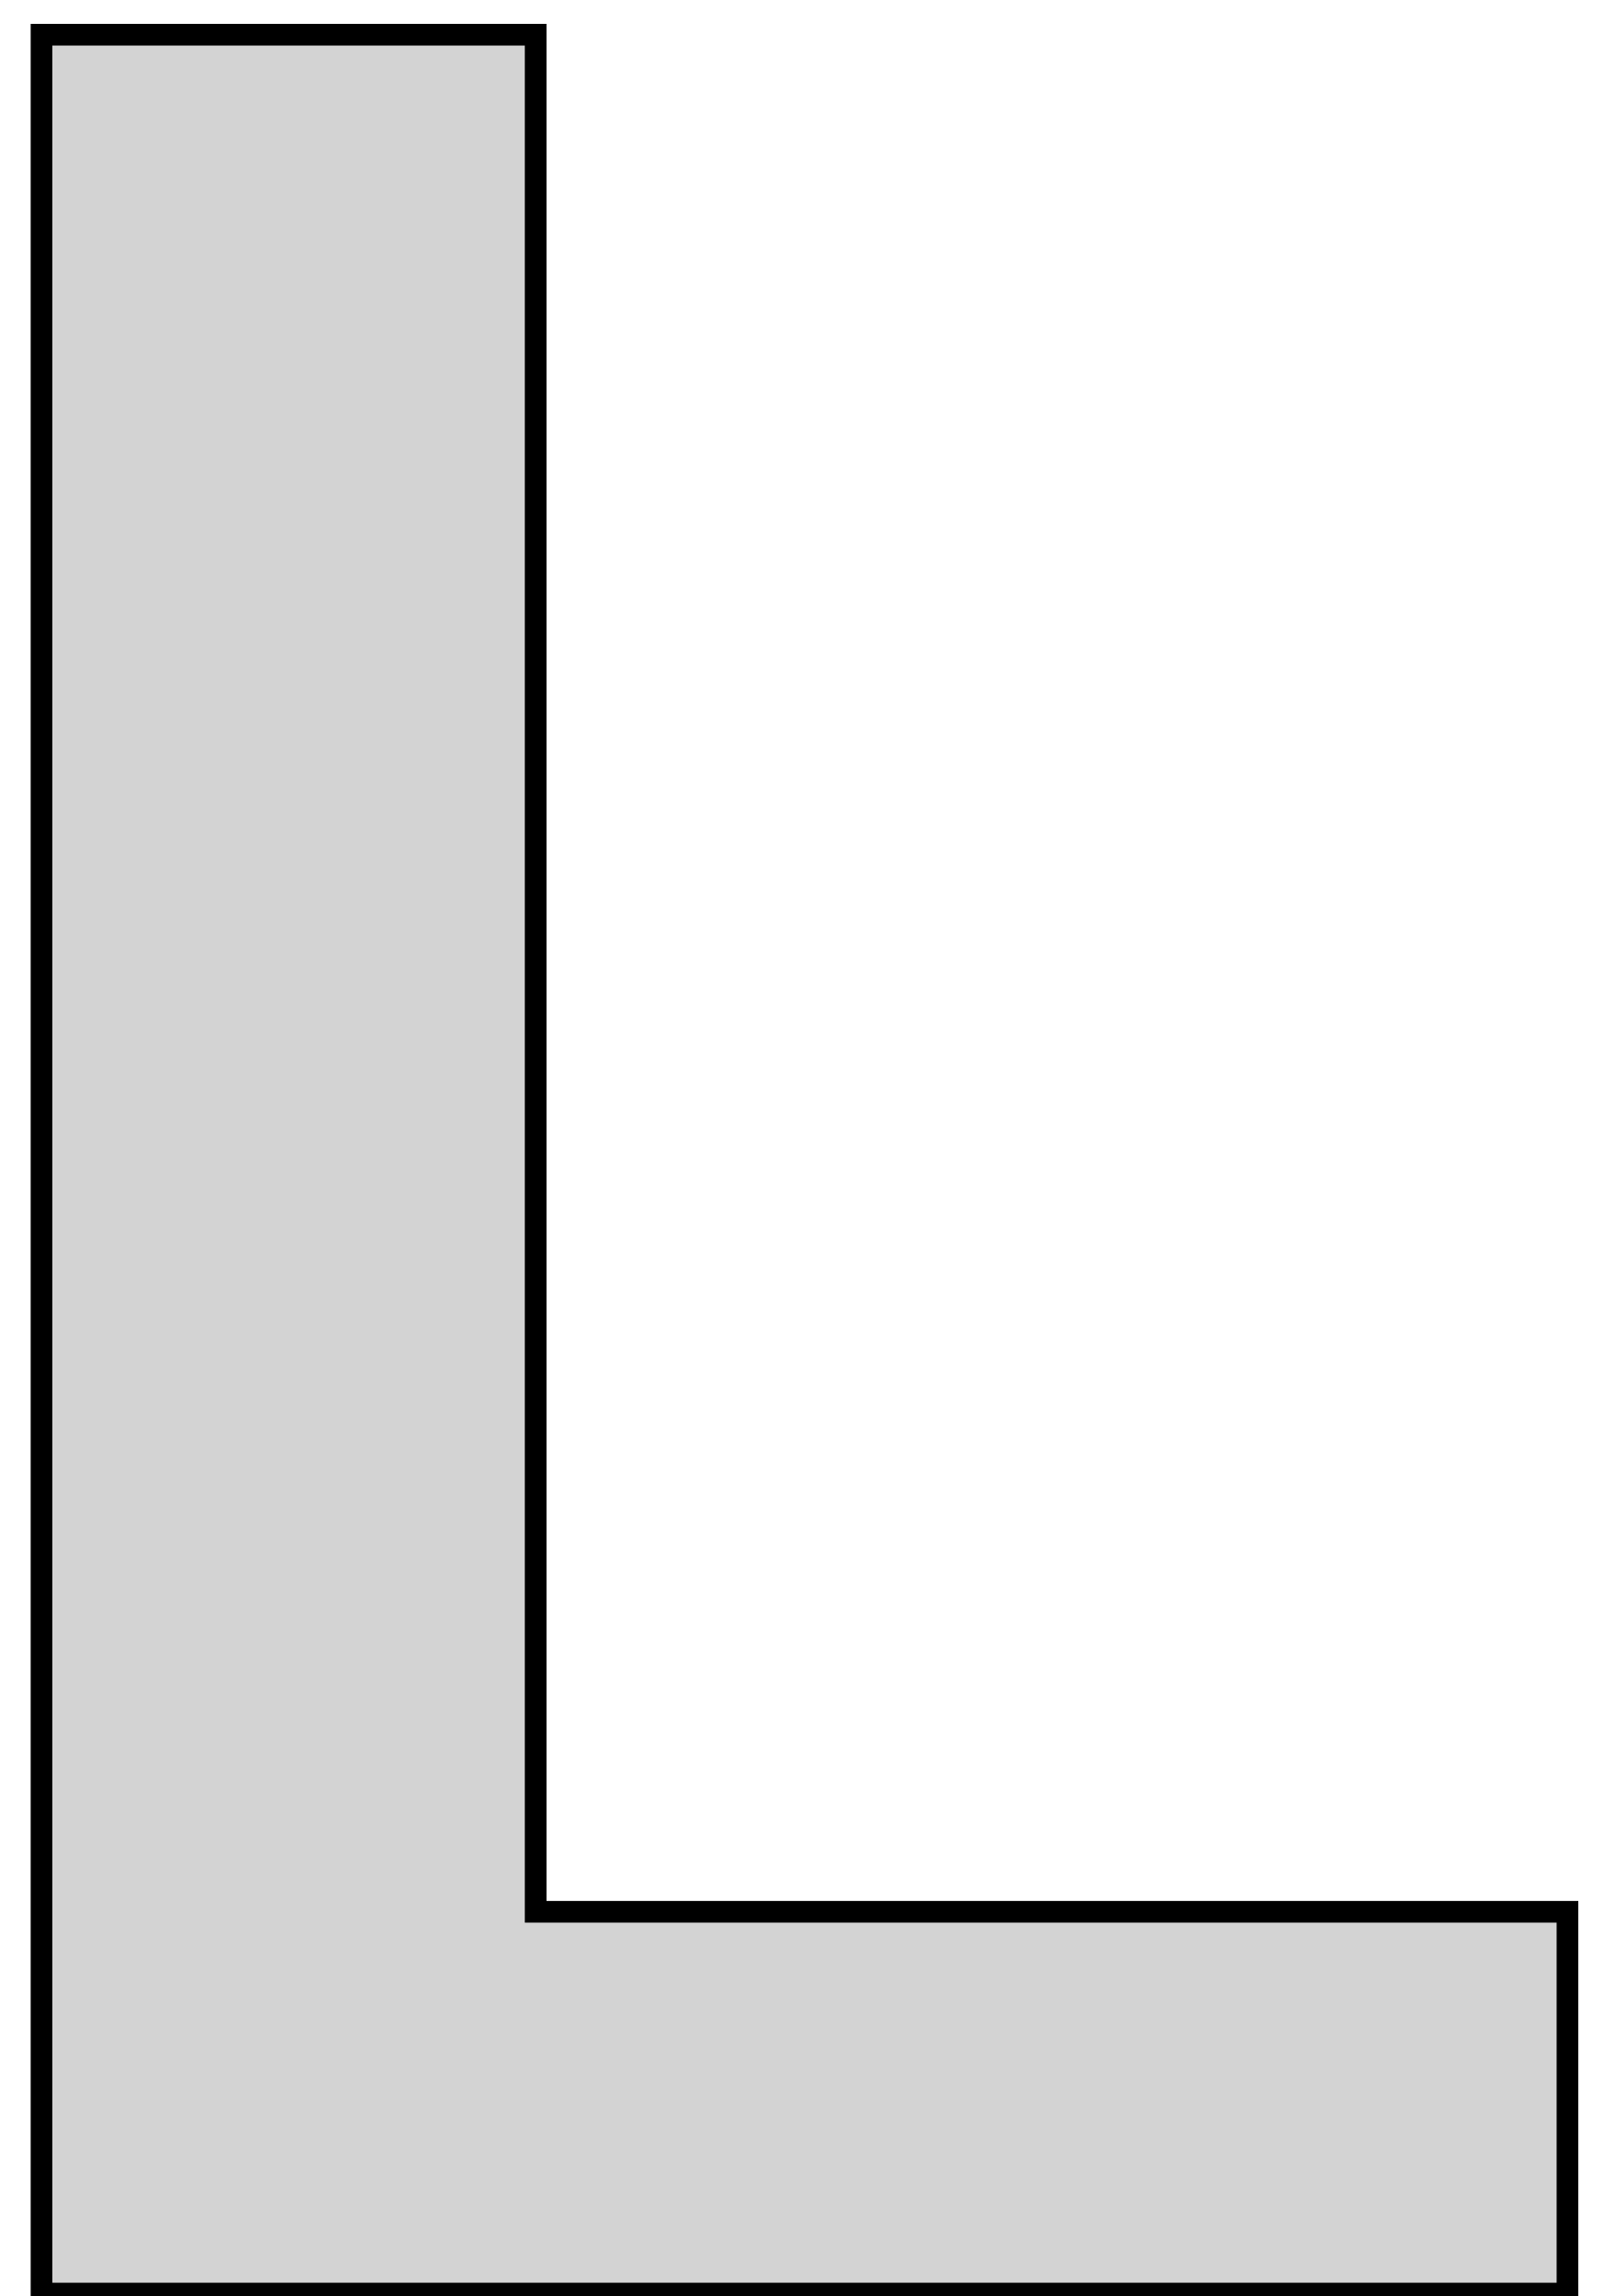
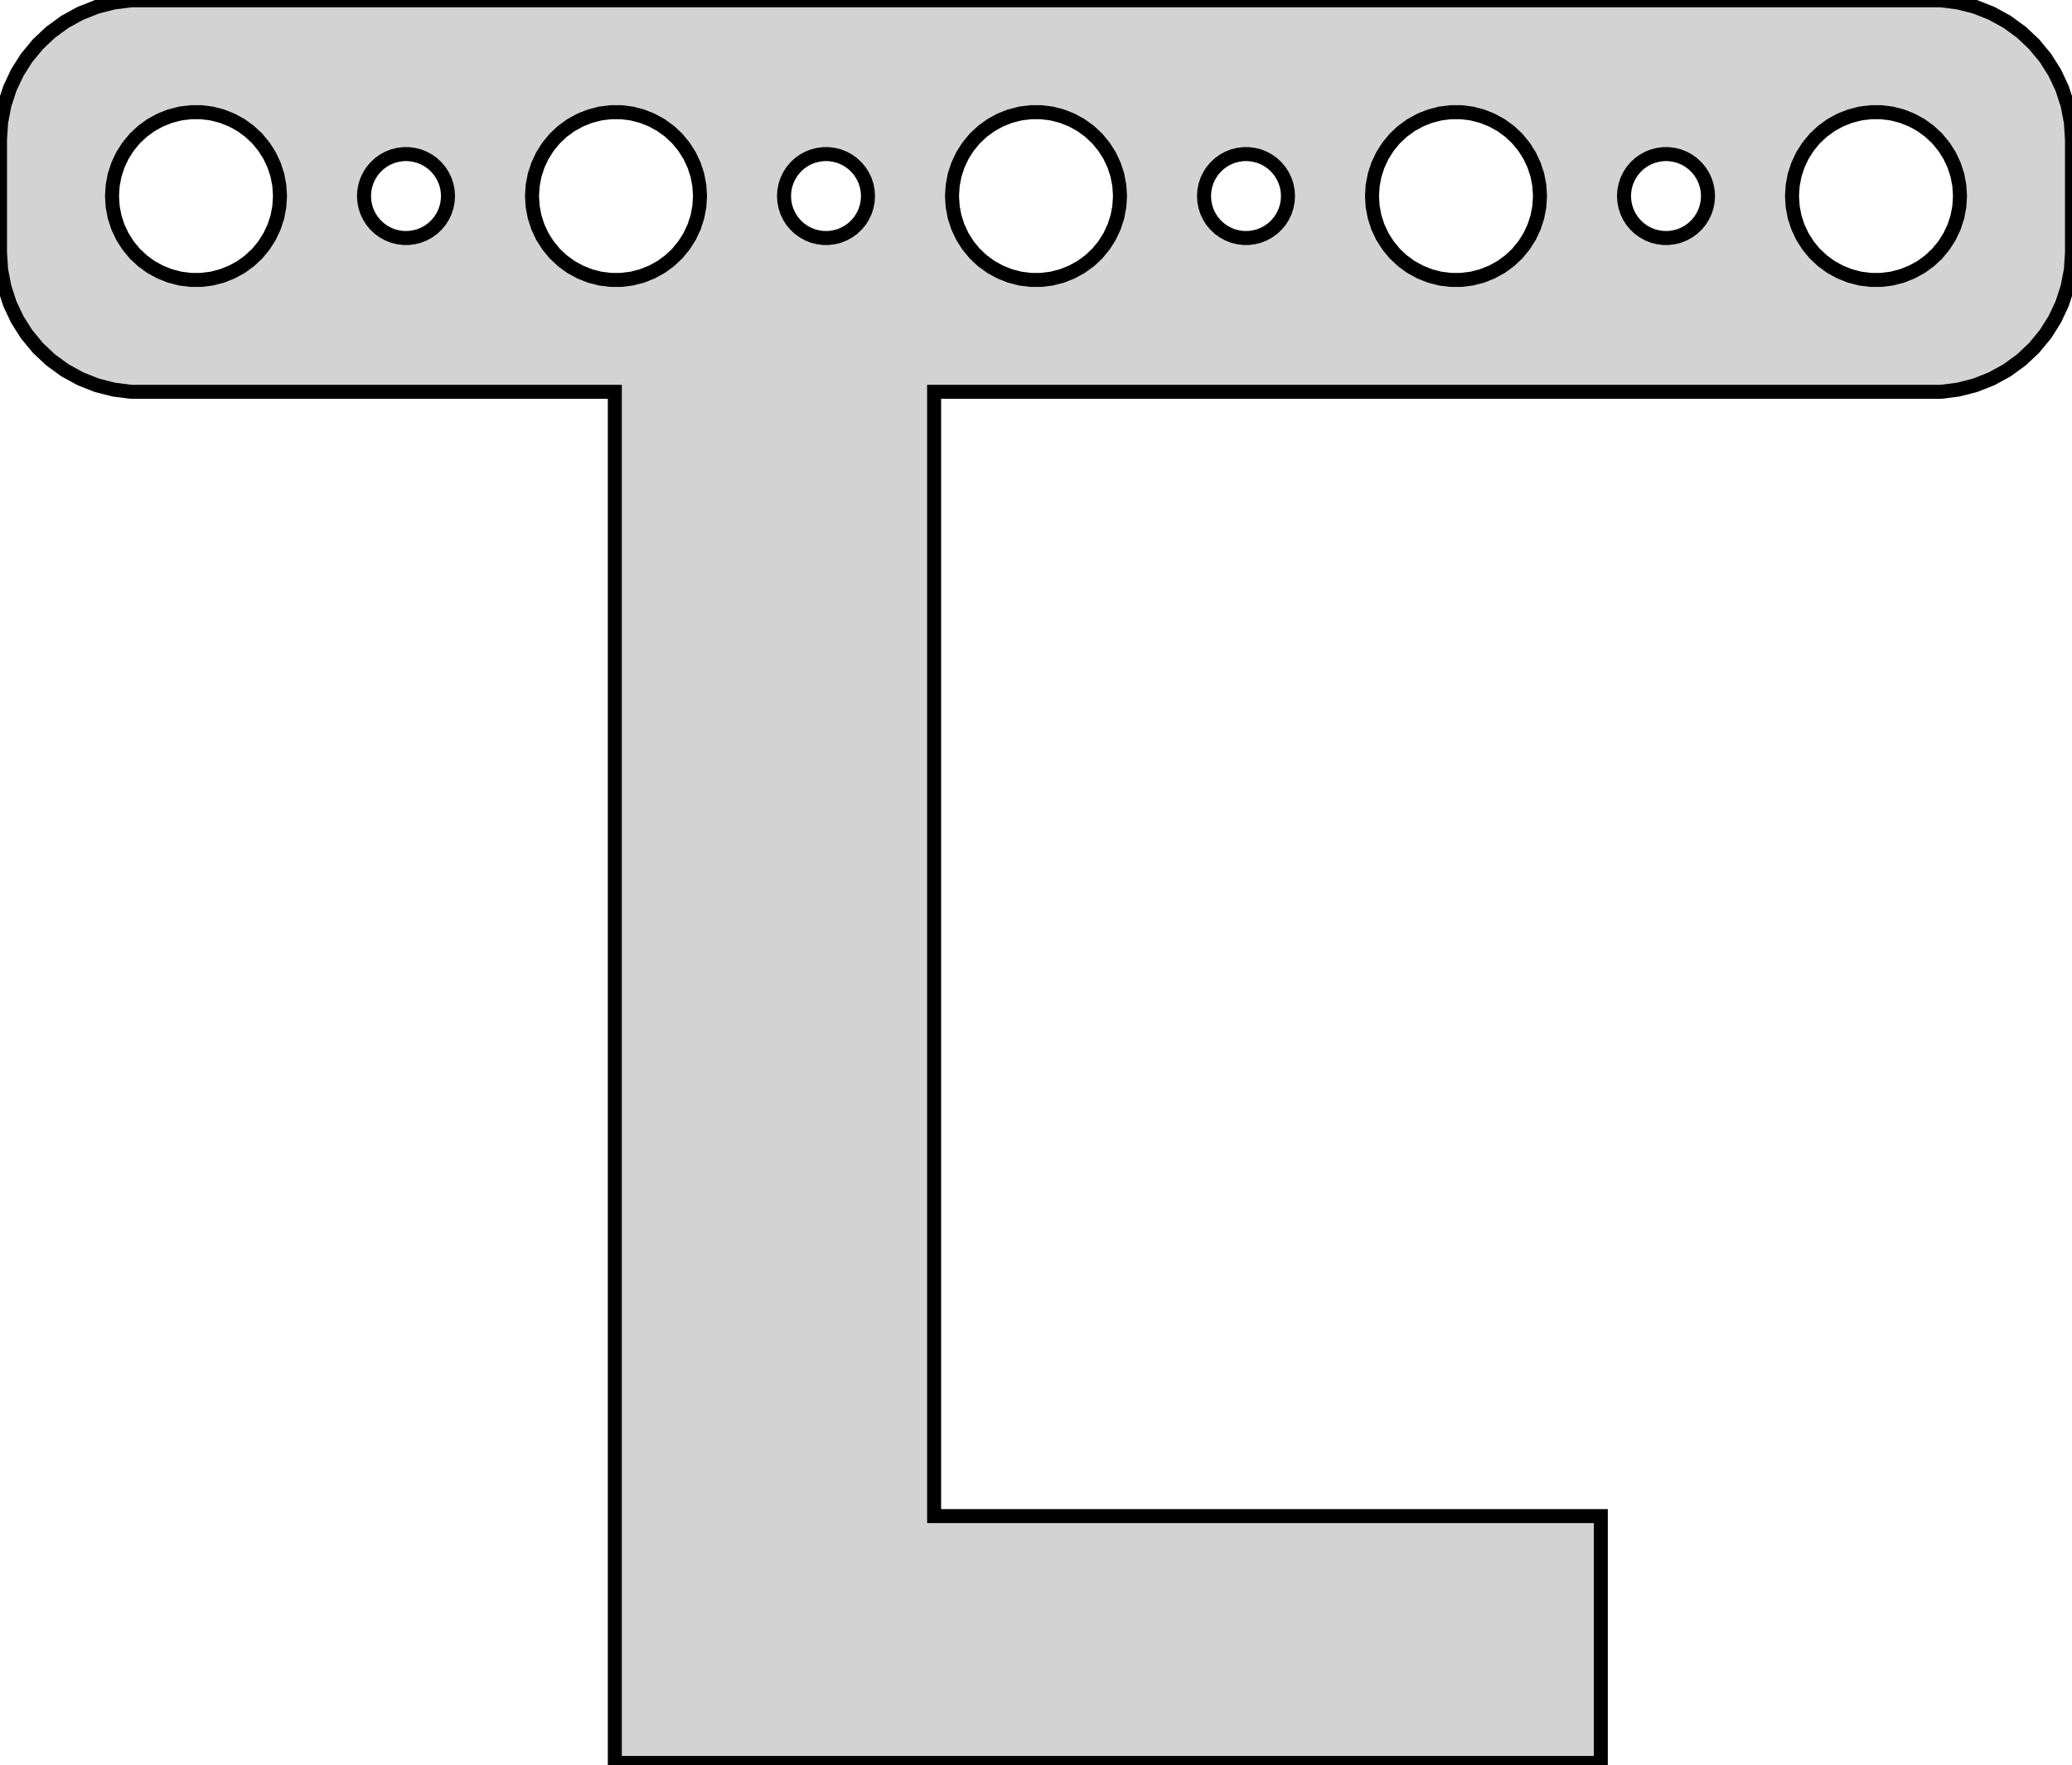
- <svg xmlns="http://www.w3.org/2000/svg" width="37mm" height="53mm" viewBox="-16 3 37 53" version="1.1">
-   <path d=" M 20.172,47.131 L -3.639,47.131 L -3.639,3.801 L -15.042,3.801 L -15.042,55.944 L 20.172,55.944  z " stroke="black" fill="lightgray" stroke-width="0.5" />
+ <svg xmlns="http://www.w3.org/2000/svg" width="74mm" height="63mm" viewBox="-37 -7 74 63" version="1.1">
+   <path d=" M 20.172,47.131 L -3.639,47.131 L -3.639,6.99 L 32.314,6.99 L 32.937,6.911 L 33.545,6.755  L 34.129,6.524 L 34.679,6.222 L 35.187,5.853 L 35.645,5.423 L 36.045,4.939 L 36.382,4.409  L 36.649,3.841 L 36.843,3.243 L 36.961,2.627 L 37,2 L 37,-2 L 36.961,-2.627  L 36.843,-3.243 L 36.649,-3.841 L 36.382,-4.409 L 36.045,-4.939 L 35.645,-5.423 L 35.187,-5.853  L 34.679,-6.222 L 34.129,-6.524 L 33.545,-6.755 L 32.937,-6.911 L 32.314,-6.99 L -32.314,-6.99  L -32.937,-6.911 L -33.545,-6.755 L -34.129,-6.524 L -34.679,-6.222 L -35.187,-5.853 L -35.645,-5.423  L -36.045,-4.939 L -36.382,-4.409 L -36.649,-3.841 L -36.843,-3.243 L -36.961,-2.627 L -37,-2  L -37,2 L -36.961,2.627 L -36.843,3.243 L -36.649,3.841 L -36.382,4.409 L -36.045,4.939  L -35.645,5.423 L -35.187,5.853 L -34.679,6.222 L -34.129,6.524 L -33.545,6.755 L -32.937,6.911  L -32.314,6.99 L -15.042,6.99 L -15.042,55.944 L 20.172,55.944 z M -15.188,2.994 L -15.562,2.947 L -15.927,2.853 L -16.277,2.714 L -16.608,2.533 L -16.912,2.312  L -17.187,2.054 L -17.427,1.763 L -17.629,1.445 L -17.789,1.104 L -17.906,0.746 L -17.976,0.376  L -18,-0 L -17.976,-0.376 L -17.906,-0.746 L -17.789,-1.104 L -17.629,-1.445 L -17.427,-1.763  L -17.187,-2.054 L -16.912,-2.312 L -16.608,-2.533 L -16.277,-2.714 L -15.927,-2.853 L -15.562,-2.947  L -15.188,-2.994 L -14.812,-2.994 L -14.438,-2.947 L -14.073,-2.853 L -13.723,-2.714 L -13.393,-2.533  L -13.088,-2.312 L -12.813,-2.054 L -12.573,-1.763 L -12.371,-1.445 L -12.211,-1.104 L -12.094,-0.746  L -12.024,-0.376 L -12,-0 L -12.024,0.376 L -12.094,0.746 L -12.211,1.104 L -12.371,1.445  L -12.573,1.763 L -12.813,2.054 L -13.088,2.312 L -13.393,2.533 L -13.723,2.714 L -14.073,2.853  L -14.438,2.947 L -14.812,2.994 z M -30.188,2.994 L -30.562,2.947 L -30.927,2.853 L -31.277,2.714 L -31.608,2.533 L -31.912,2.312  L -32.187,2.054 L -32.427,1.763 L -32.629,1.445 L -32.789,1.104 L -32.906,0.746 L -32.976,0.376  L -33,-0 L -32.976,-0.376 L -32.906,-0.746 L -32.789,-1.104 L -32.629,-1.445 L -32.427,-1.763  L -32.187,-2.054 L -31.912,-2.312 L -31.608,-2.533 L -31.277,-2.714 L -30.927,-2.853 L -30.562,-2.947  L -30.188,-2.994 L -29.812,-2.994 L -29.438,-2.947 L -29.073,-2.853 L -28.723,-2.714 L -28.392,-2.533  L -28.088,-2.312 L -27.813,-2.054 L -27.573,-1.763 L -27.371,-1.445 L -27.211,-1.104 L -27.094,-0.746  L -27.024,-0.376 L -27,-0 L -27.024,0.376 L -27.094,0.746 L -27.211,1.104 L -27.371,1.445  L -27.573,1.763 L -27.813,2.054 L -28.088,2.312 L -28.392,2.533 L -28.723,2.714 L -29.073,2.853  L -29.438,2.947 L -29.812,2.994 z M 29.812,2.994 L 29.438,2.947 L 29.073,2.853 L 28.723,2.714 L 28.392,2.533 L 28.088,2.312  L 27.813,2.054 L 27.573,1.763 L 27.371,1.445 L 27.211,1.104 L 27.094,0.746 L 27.024,0.376  L 27,-0 L 27.024,-0.376 L 27.094,-0.746 L 27.211,-1.104 L 27.371,-1.445 L 27.573,-1.763  L 27.813,-2.054 L 28.088,-2.312 L 28.392,-2.533 L 28.723,-2.714 L 29.073,-2.853 L 29.438,-2.947  L 29.812,-2.994 L 30.188,-2.994 L 30.562,-2.947 L 30.927,-2.853 L 31.277,-2.714 L 31.608,-2.533  L 31.912,-2.312 L 32.187,-2.054 L 32.427,-1.763 L 32.629,-1.445 L 32.789,-1.104 L 32.906,-0.746  L 32.976,-0.376 L 33,-0 L 32.976,0.376 L 32.906,0.746 L 32.789,1.104 L 32.629,1.445  L 32.427,1.763 L 32.187,2.054 L 31.912,2.312 L 31.608,2.533 L 31.277,2.714 L 30.927,2.853  L 30.562,2.947 L 30.188,2.994 z M -0.188,2.994 L -0.562,2.947 L -0.927,2.853 L -1.277,2.714 L -1.607,2.533 L -1.912,2.312  L -2.187,2.054 L -2.427,1.763 L -2.629,1.445 L -2.789,1.104 L -2.906,0.746 L -2.976,0.376  L -3,-0 L -2.976,-0.376 L -2.906,-0.746 L -2.789,-1.104 L -2.629,-1.445 L -2.427,-1.763  L -2.187,-2.054 L -1.912,-2.312 L -1.607,-2.533 L -1.277,-2.714 L -0.927,-2.853 L -0.562,-2.947  L -0.188,-2.994 L 0.188,-2.994 L 0.562,-2.947 L 0.927,-2.853 L 1.277,-2.714 L 1.607,-2.533  L 1.912,-2.312 L 2.187,-2.054 L 2.427,-1.763 L 2.629,-1.445 L 2.789,-1.104 L 2.906,-0.746  L 2.976,-0.376 L 3,-0 L 2.976,0.376 L 2.906,0.746 L 2.789,1.104 L 2.629,1.445  L 2.427,1.763 L 2.187,2.054 L 1.912,2.312 L 1.607,2.533 L 1.277,2.714 L 0.927,2.853  L 0.562,2.947 L 0.188,2.994 z M 14.812,2.994 L 14.438,2.947 L 14.073,2.853 L 13.723,2.714 L 13.393,2.533 L 13.088,2.312  L 12.813,2.054 L 12.573,1.763 L 12.371,1.445 L 12.211,1.104 L 12.094,0.746 L 12.024,0.376  L 12,-0 L 12.024,-0.376 L 12.094,-0.746 L 12.211,-1.104 L 12.371,-1.445 L 12.573,-1.763  L 12.813,-2.054 L 13.088,-2.312 L 13.393,-2.533 L 13.723,-2.714 L 14.073,-2.853 L 14.438,-2.947  L 14.812,-2.994 L 15.188,-2.994 L 15.562,-2.947 L 15.927,-2.853 L 16.277,-2.714 L 16.608,-2.533  L 16.912,-2.312 L 17.187,-2.054 L 17.427,-1.763 L 17.629,-1.445 L 17.789,-1.104 L 17.906,-0.746  L 17.976,-0.376 L 18,-0 L 17.976,0.376 L 17.906,0.746 L 17.789,1.104 L 17.629,1.445  L 17.427,1.763 L 17.187,2.054 L 16.912,2.312 L 16.608,2.533 L 16.277,2.714 L 15.927,2.853  L 15.562,2.947 L 15.188,2.994 z M 22.406,1.497 L 22.219,1.473 L 22.037,1.427 L 21.861,1.357 L 21.696,1.266 L 21.544,1.156  L 21.407,1.027 L 21.287,0.882 L 21.186,0.723 L 21.105,0.552 L 21.047,0.373 L 21.012,0.188  L 21,-0 L 21.012,-0.188 L 21.047,-0.373 L 21.105,-0.552 L 21.186,-0.723 L 21.287,-0.882  L 21.407,-1.027 L 21.544,-1.156 L 21.696,-1.266 L 21.861,-1.357 L 22.037,-1.427 L 22.219,-1.473  L 22.406,-1.497 L 22.594,-1.497 L 22.781,-1.473 L 22.963,-1.427 L 23.139,-1.357 L 23.304,-1.266  L 23.456,-1.156 L 23.593,-1.027 L 23.713,-0.882 L 23.814,-0.723 L 23.895,-0.552 L 23.953,-0.373  L 23.988,-0.188 L 24,-0 L 23.988,0.188 L 23.953,0.373 L 23.895,0.552 L 23.814,0.723  L 23.713,0.882 L 23.593,1.027 L 23.456,1.156 L 23.304,1.266 L 23.139,1.357 L 22.963,1.427  L 22.781,1.473 L 22.594,1.497 z M 7.406,1.497 L 7.219,1.473 L 7.036,1.427 L 6.861,1.357 L 6.696,1.266 L 6.544,1.156  L 6.407,1.027 L 6.286,0.882 L 6.186,0.723 L 6.105,0.552 L 6.047,0.373 L 6.012,0.188  L 6,-0 L 6.012,-0.188 L 6.047,-0.373 L 6.105,-0.552 L 6.186,-0.723 L 6.286,-0.882  L 6.407,-1.027 L 6.544,-1.156 L 6.696,-1.266 L 6.861,-1.357 L 7.036,-1.427 L 7.219,-1.473  L 7.406,-1.497 L 7.594,-1.497 L 7.781,-1.473 L 7.964,-1.427 L 8.139,-1.357 L 8.304,-1.266  L 8.456,-1.156 L 8.593,-1.027 L 8.714,-0.882 L 8.814,-0.723 L 8.895,-0.552 L 8.953,-0.373  L 8.988,-0.188 L 9,-0 L 8.988,0.188 L 8.953,0.373 L 8.895,0.552 L 8.814,0.723  L 8.714,0.882 L 8.593,1.027 L 8.456,1.156 L 8.304,1.266 L 8.139,1.357 L 7.964,1.427  L 7.781,1.473 L 7.594,1.497 z M -22.594,1.497 L -22.781,1.473 L -22.963,1.427 L -23.139,1.357 L -23.304,1.266 L -23.456,1.156  L -23.593,1.027 L -23.713,0.882 L -23.814,0.723 L -23.895,0.552 L -23.953,0.373 L -23.988,0.188  L -24,-0 L -23.988,-0.188 L -23.953,-0.373 L -23.895,-0.552 L -23.814,-0.723 L -23.713,-0.882  L -23.593,-1.027 L -23.456,-1.156 L -23.304,-1.266 L -23.139,-1.357 L -22.963,-1.427 L -22.781,-1.473  L -22.594,-1.497 L -22.406,-1.497 L -22.219,-1.473 L -22.037,-1.427 L -21.861,-1.357 L -21.696,-1.266  L -21.544,-1.156 L -21.407,-1.027 L -21.287,-0.882 L -21.186,-0.723 L -21.105,-0.552 L -21.047,-0.373  L -21.012,-0.188 L -21,-0 L -21.012,0.188 L -21.047,0.373 L -21.105,0.552 L -21.186,0.723  L -21.287,0.882 L -21.407,1.027 L -21.544,1.156 L -21.696,1.266 L -21.861,1.357 L -22.037,1.427  L -22.219,1.473 L -22.406,1.497 z M -7.594,1.497 L -7.781,1.473 L -7.964,1.427 L -8.139,1.357 L -8.304,1.266 L -8.456,1.156  L -8.593,1.027 L -8.714,0.882 L -8.814,0.723 L -8.895,0.552 L -8.953,0.373 L -8.988,0.188  L -9,-0 L -8.988,-0.188 L -8.953,-0.373 L -8.895,-0.552 L -8.814,-0.723 L -8.714,-0.882  L -8.593,-1.027 L -8.456,-1.156 L -8.304,-1.266 L -8.139,-1.357 L -7.964,-1.427 L -7.781,-1.473  L -7.594,-1.497 L -7.406,-1.497 L -7.219,-1.473 L -7.036,-1.427 L -6.861,-1.357 L -6.696,-1.266  L -6.544,-1.156 L -6.407,-1.027 L -6.286,-0.882 L -6.186,-0.723 L -6.105,-0.552 L -6.047,-0.373  L -6.012,-0.188 L -6,-0 L -6.012,0.188 L -6.047,0.373 L -6.105,0.552 L -6.186,0.723  L -6.286,0.882 L -6.407,1.027 L -6.544,1.156 L -6.696,1.266 L -6.861,1.357 L -7.036,1.427  L -7.219,1.473 L -7.406,1.497 z " stroke="black" fill="lightgray" stroke-width="0.5" />
</svg>
